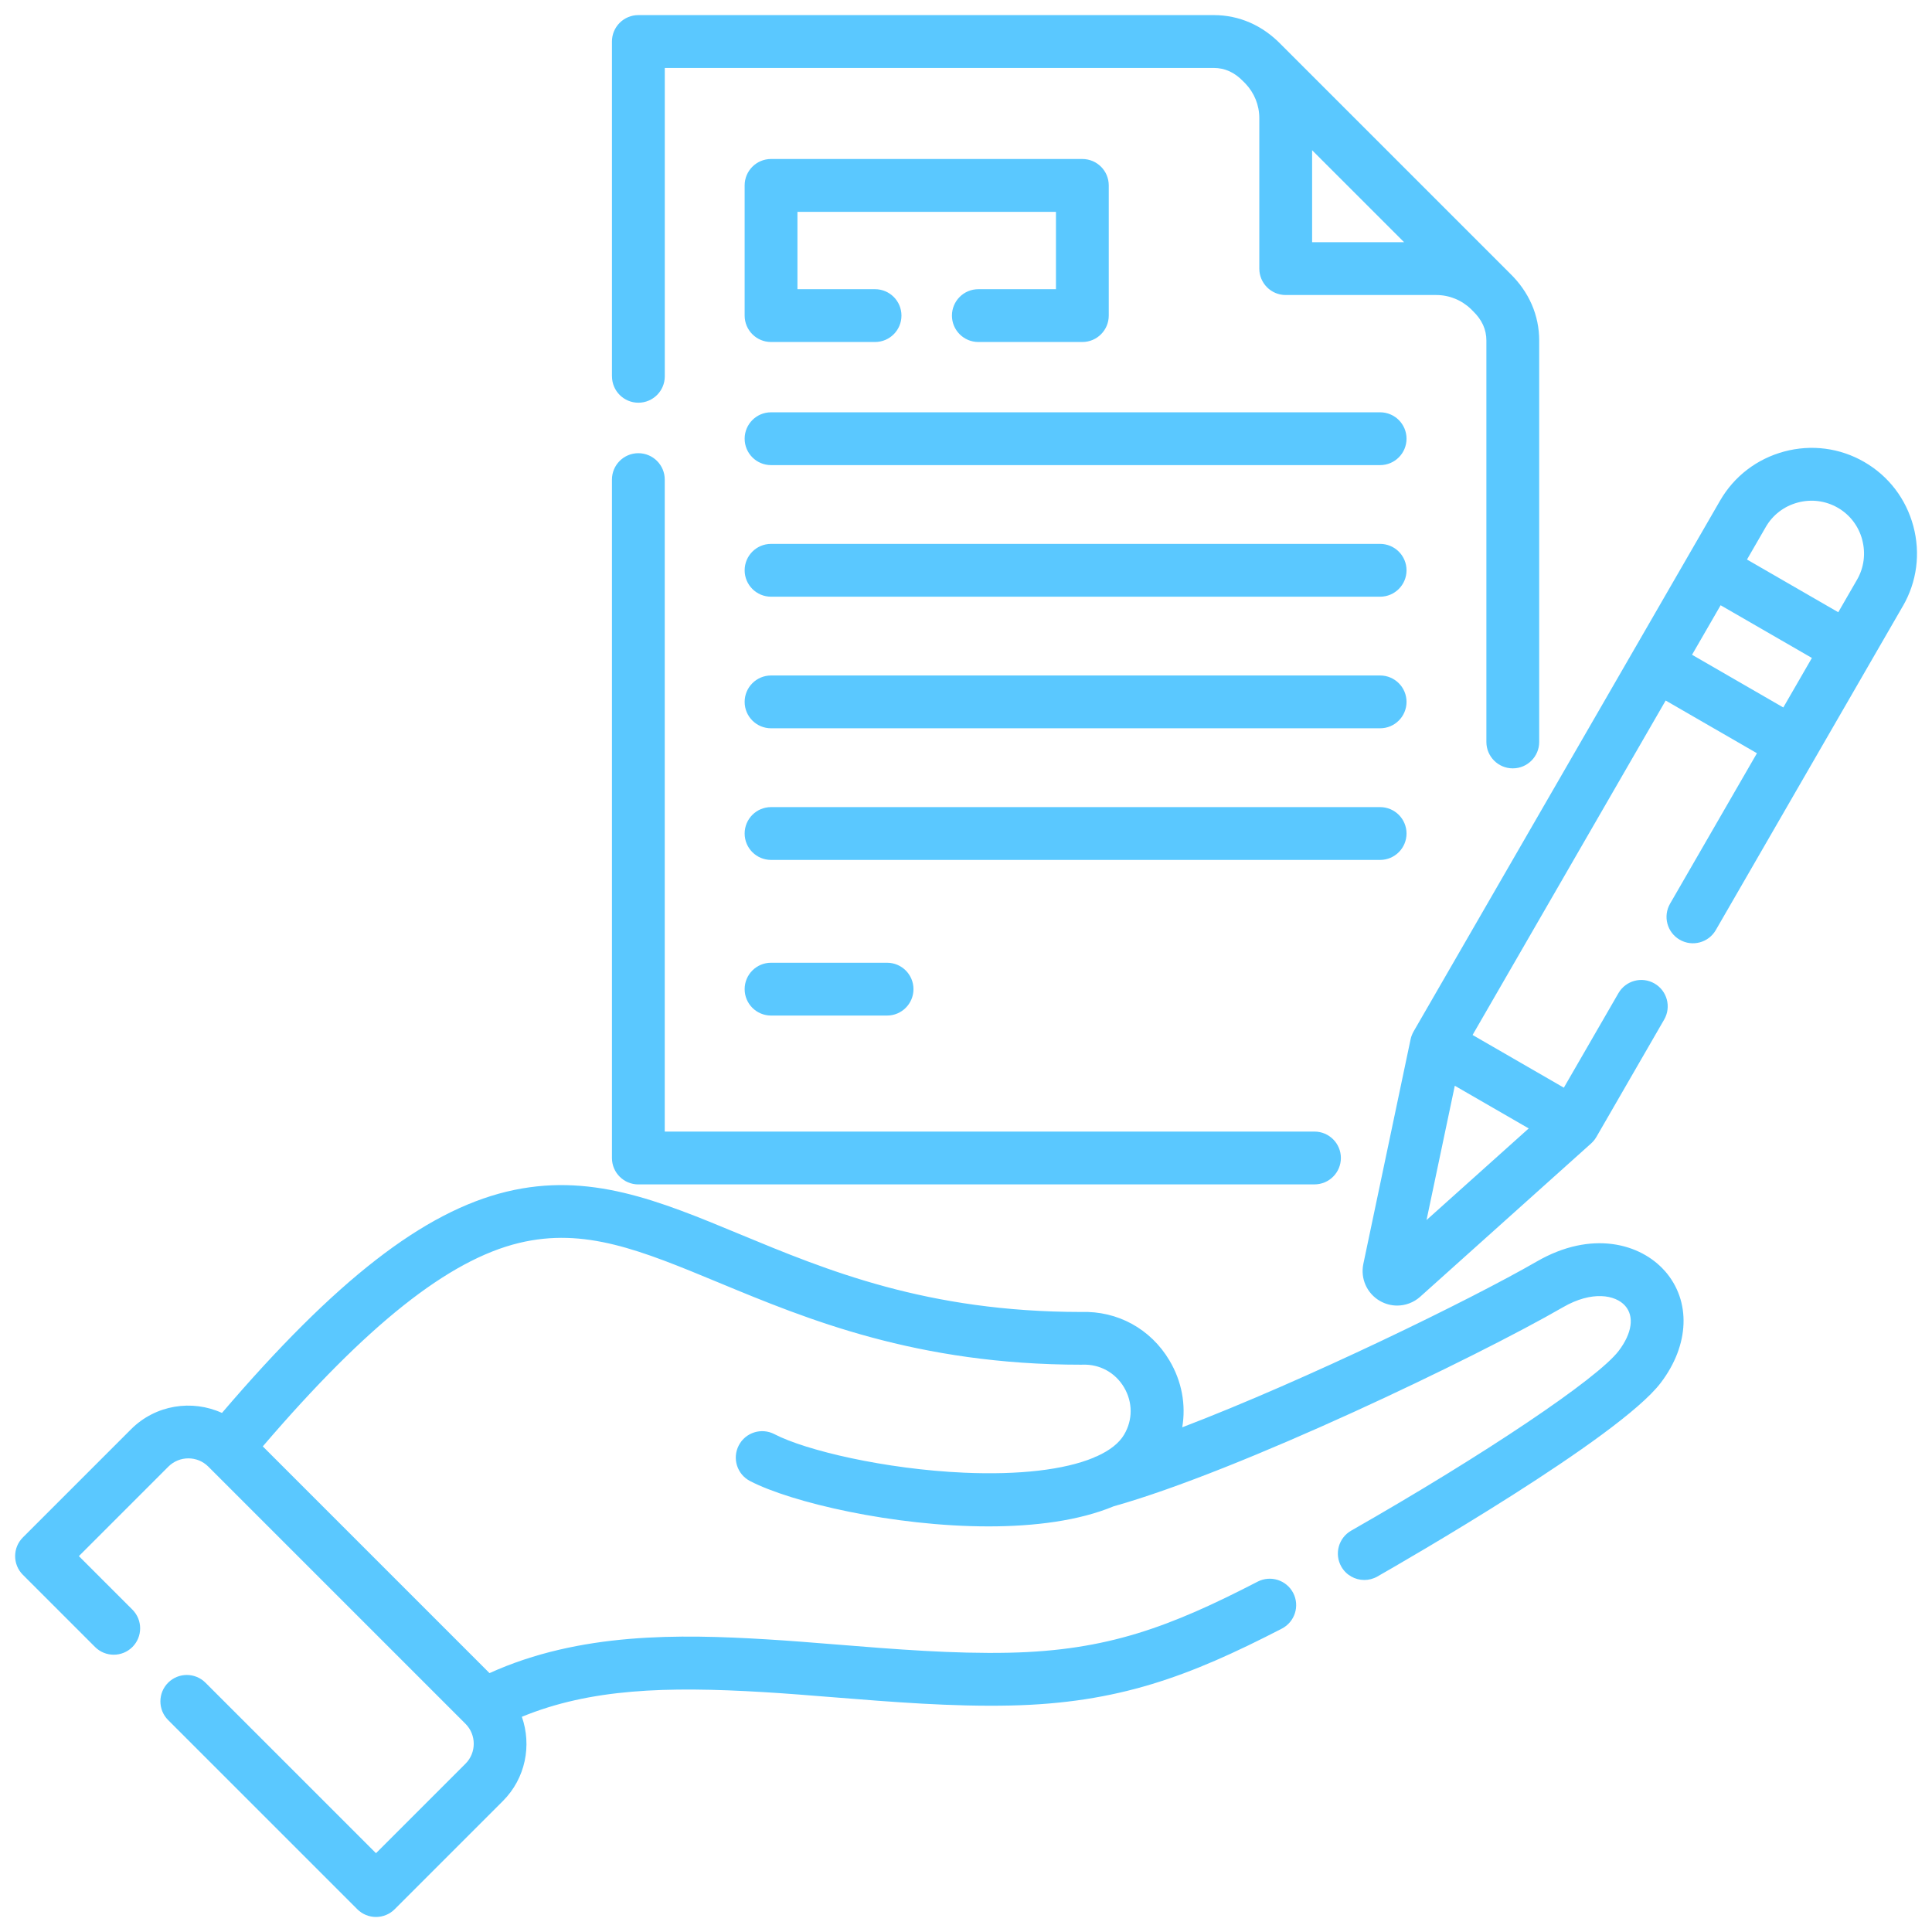
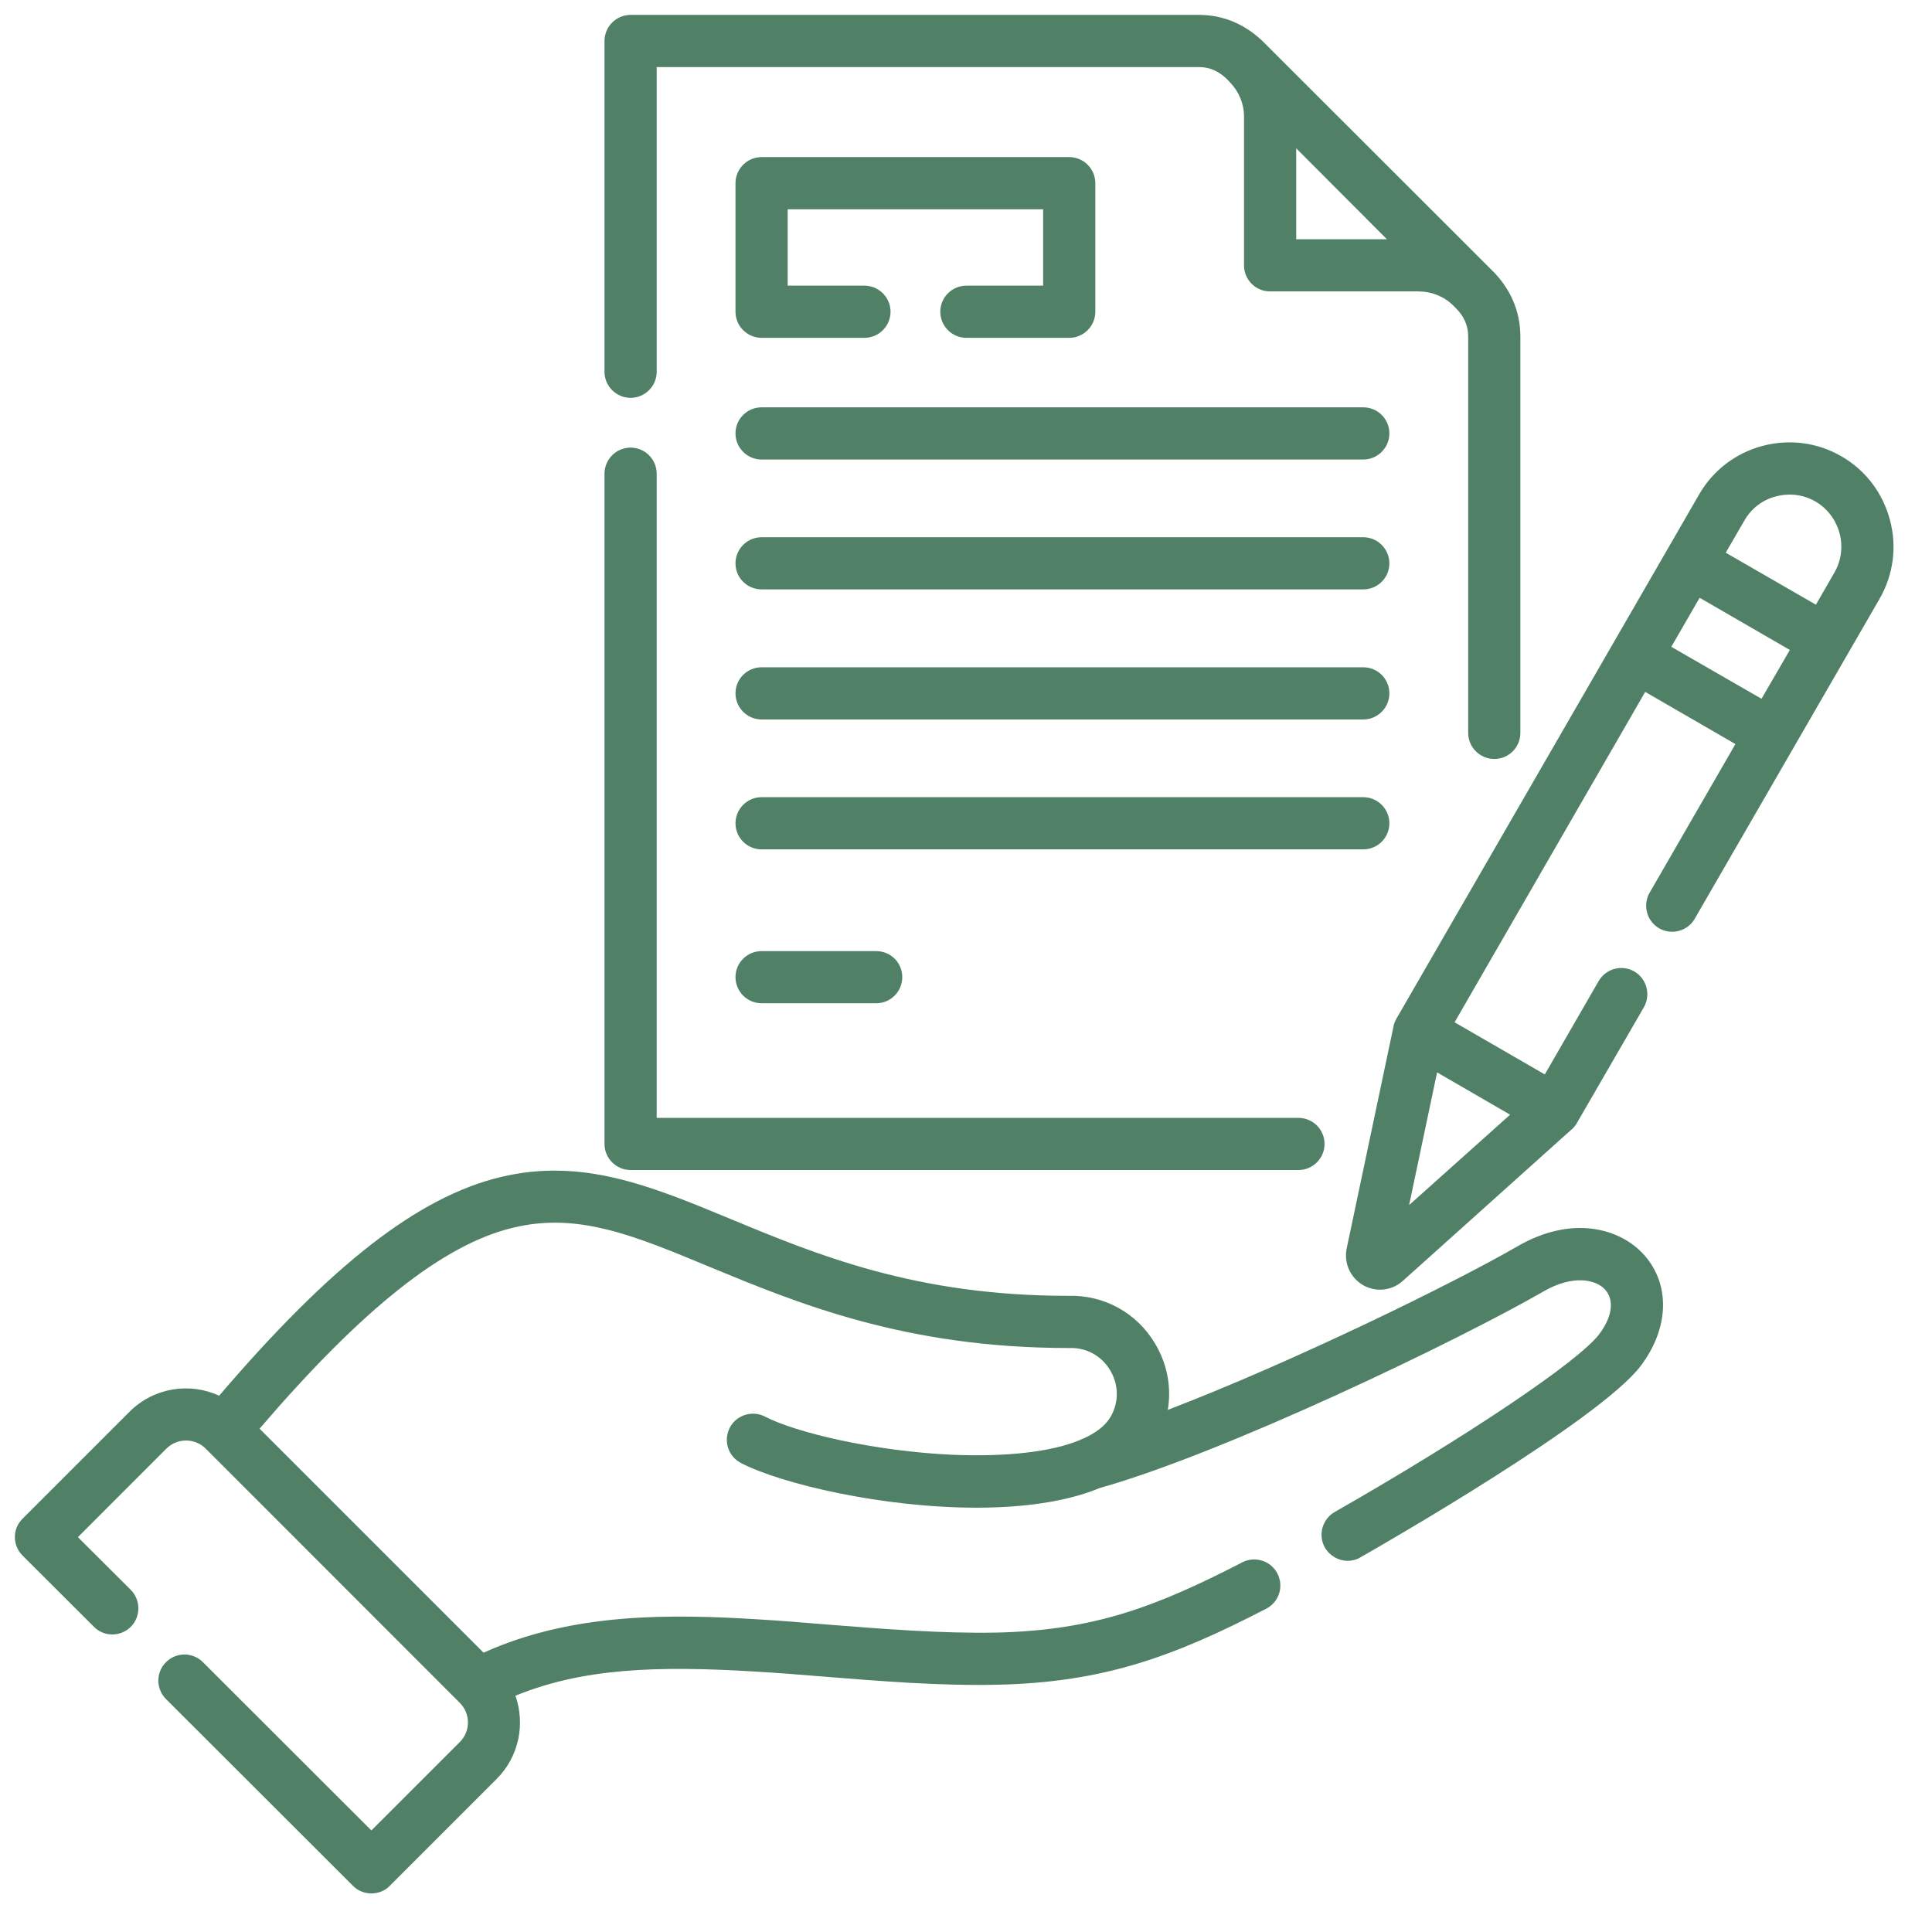
- <svg xmlns="http://www.w3.org/2000/svg" fill="none" height="54" viewBox="0 0 54 54" width="54">
-   <clipPath id="a">
-     <path d="m0 0h54v54h-54z" />
-   </clipPath>
-   <g clip-path="url(#a)">
-     <path d="m46.531 35.521c.739.839.695 2.068-.113 3.13-1.168 1.536-7.232 5.021-7.92 5.413-.115.066-.241.097-.365.097-.257 0-.506-.134-.642-.372-.202-.354-.079-.805.275-1.007 3.741-2.135 6.886-4.248 7.477-5.025.374-.492.442-.964.18-1.26-.271-.307-.928-.426-1.732.038-2.431 1.404-9.039 4.578-12.565 5.567-.966.402-2.205.561-3.495.561-2.652 0-5.518-.669-6.668-1.268-.362-.188-.502-.634-.314-.996.188-.362.634-.502.996-.314.871.454 3.093.98 5.303 1.077 1.549.068 2.804-.083 3.609-.415.035-.019.072-.035.11-.048.355-.162.612-.363.752-.6.245-.412.244-.907-.002-1.322s-.68-.651-1.16-.634c-.009 0-.019.001-.028.001-4.607 0-7.671-1.271-10.133-2.292-2.178-.903-3.751-1.556-5.592-1.11-1.968.476-4.249 2.287-7.159 5.685l6.337 6.337c2.525-1.144 5.313-1.09 7.744-.944.633.038 1.289.091 1.983.147 1.594.129 3.242.261 4.799.227 2.736-.06 4.485-.716 6.943-1.986.362-.187.808-.045.995.317s.045.807-.317.995c-2.601 1.343-4.58 2.083-7.588 2.15-1.631.036-3.318-.1-4.95-.231-.686-.055-1.335-.108-1.952-.144-2.72-.163-4.841-.096-6.753.69.28.797.105 1.719-.531 2.355l-3.024 3.024c-.138.138-.326.216-.522.216-.196 0-.384-.078-.522-.216l-5.288-5.288c-.288-.288-.288-.756 0-1.044.288-.288.756-.288 1.044 0l4.766 4.766 2.502-2.502c.307-.307.307-.807 0-1.115l-7.189-7.189c-.307-.307-.807-.307-1.115 0l-2.502 2.502 1.496 1.496c.288.288.288.756 0 1.044-.288.288-.756.288-1.044 0l-2.018-2.018c-.288-.288-.288-.756 0-1.044l3.024-3.024c.686-.686 1.706-.837 2.541-.456 3.172-3.71 5.635-5.622 7.953-6.184 2.31-.559 4.254.248 6.505 1.182 2.46 1.021 5.249 2.177 9.555 2.18 1.02-.034 1.945.472 2.47 1.356.346.582.464 1.237.357 1.868 3.475-1.329 8.056-3.565 9.91-4.635 1.532-.884 2.901-.504 3.578.265zm-29.427-25.004v-9.357c0-.196.078-.384.216-.522.138-.138.326-.216.522-.216h16.081c.711 0 1.362.284 1.883.822l6.393 6.393c.538.521.822 1.172.822 1.883v11.218c0 .408-.331.738-.738.738-.408 0-.738-.331-.738-.738v-11.218c0-.312-.123-.582-.376-.826-.003-.003-.006-.006-.009-.009l-.045-.045c-.263-.254-.609-.394-.972-.394h-4.207c-.408 0-.738-.331-.738-.738v-4.207c0-.363-.14-.708-.394-.972l-.045-.045c-.003-.003-.006-.006-.009-.009-.244-.253-.515-.376-.826-.376h-15.343v8.619c0 .408-.331.738-.738.738-.408 0-.738-.331-.738-.738zm22.14-3.748-2.57-2.57v2.57zm-21.402 26.335h18.898c.408 0 .738-.331.738-.738 0-.408-.331-.738-.738-.738h-18.16v-18.223c0-.408-.331-.738-.738-.738-.408 0-.738.331-.738.738v18.962c0 .408.331.738.738.738zm9.503-25.021c-.408 0-.738.331-.738.738 0 .408.331.738.738.738h2.907c.408 0 .738-.331.738-.738v-3.639c0-.408-.331-.738-.738-.738h-8.701c-.408 0-.738.331-.738.738v3.639c0 .408.331.738.738.738h2.907c.408 0 .738-.331.738-.738 0-.408-.331-.738-.738-.738h-2.169v-2.162h7.225v2.162zm25.84 8.858-5.228 9.055c-.204.353-.655.474-1.008.27-.353-.204-.474-.655-.27-1.008l2.428-4.205-2.551-1.473-5.397 9.348 2.551 1.473 1.526-2.642c.204-.353.656-.474 1.008-.27.353.204.474.655.27 1.008l-1.895 3.282c-.004.007-.009.013-.013.02-.01.016-.021.032-.032.048-.008.011-.016.021-.025.032-.011.013-.022.026-.034.038-.01.011-.02.021-.031.031-.004.004-.007.008-.011.011l-4.778 4.285c-.182.163-.412.247-.644.247-.166 0-.332-.043-.483-.13-.362-.209-.548-.625-.462-1.035l1.321-6.28c0-.001 0-.001.001-.002.006-.028.013-.056.023-.083 0-0 0-0.0 0-0.0.009-.025.019-.05.03-.074.004-.008.008-.015.012-.023.006-.012.011-.023.018-.035l8.566-14.837c.393-.68 1.029-1.167 1.792-1.372.762-.204 1.557-.101 2.237.292.68.393 1.167 1.029 1.372 1.792s.101 1.557-.292 2.237zm-10.457 14.599-2.066-1.193-.79 3.754zm7.116-11.766.799-1.384-2.551-1.473-.799 1.384zm2.206-4.688c-.102-.382-.345-.7-.684-.895s-.736-.247-1.117-.145c-.382.102-.7.345-.895.684l-.525.909 2.551 1.473.524-.908c.196-.339.247-.735.145-1.117zm-13.475.116h-17.024c-.408 0-.738.331-.738.738 0 .408.331.738.738.738h17.024c.408 0 .738-.331.738-.738 0-.408-.331-.738-.738-.738zm0-3.678h-17.024c-.408 0-.738.331-.738.738 0 .408.331.738.738.738h17.024c.408 0 .738-.331.738-.738 0-.408-.331-.738-.738-.738zm-17.024 15.385c-.408 0-.738.331-.738.738 0 .408.331.738.738.738h3.243c.408 0 .738-.331.738-.738 0-.408-.331-.738-.738-.738zm17.024-8.029h-17.024c-.408 0-.738.331-.738.738 0 .408.331.738.738.738h17.024c.408 0 .738-.331.738-.738 0-.408-.331-.738-.738-.738zm.738 4.417c0-.408-.331-.738-.738-.738h-17.024c-.408 0-.738.331-.738.738 0 .408.331.738.738.738h17.024c.408 0 .738-.331.738-.738z" fill="#5ac8ff" />
-   </g>
+ <svg xmlns="http://www.w3.org/2000/svg" width="54" zoomAndPan="magnify" viewBox="0 0 40.5 40.5" height="54" preserveAspectRatio="xMidYMid meet" version="1.0">
+   <path fill="#508167" d="M 34.473 26.316 C 35.02 26.938 34.988 27.848 34.391 28.637 C 33.523 29.773 29.031 32.355 28.52 32.645 C 28.438 32.695 28.344 32.719 28.25 32.719 C 28.062 32.719 27.875 32.617 27.773 32.441 C 27.625 32.18 27.719 31.844 27.98 31.695 C 30.75 30.113 33.082 28.547 33.52 27.973 C 33.797 27.609 33.844 27.258 33.652 27.039 C 33.453 26.812 32.965 26.723 32.367 27.066 C 30.566 28.105 25.672 30.457 23.059 31.191 C 22.344 31.488 21.426 31.605 20.469 31.605 C 18.504 31.605 16.383 31.109 15.531 30.668 C 15.262 30.527 15.16 30.199 15.297 29.93 C 15.438 29.66 15.77 29.559 16.035 29.695 C 16.68 30.031 18.328 30.422 19.965 30.496 C 21.113 30.543 22.043 30.434 22.637 30.188 C 22.664 30.172 22.691 30.16 22.719 30.152 C 22.984 30.031 23.172 29.883 23.277 29.707 C 23.457 29.402 23.457 29.035 23.273 28.727 C 23.094 28.422 22.773 28.246 22.418 28.258 C 22.41 28.258 22.402 28.258 22.395 28.258 C 18.98 28.258 16.711 27.316 14.887 26.562 C 13.273 25.891 12.109 25.406 10.746 25.738 C 9.289 26.09 7.598 27.434 5.441 29.949 L 10.137 34.645 C 12.008 33.797 14.074 33.836 15.875 33.945 C 16.344 33.973 16.828 34.012 17.344 34.055 C 18.523 34.148 19.746 34.246 20.898 34.223 C 22.926 34.176 24.219 33.691 26.043 32.75 C 26.309 32.613 26.641 32.719 26.777 32.984 C 26.918 33.254 26.812 33.586 26.543 33.723 C 24.617 34.719 23.148 35.266 20.922 35.316 C 19.715 35.344 18.465 35.242 17.254 35.145 C 16.746 35.102 16.266 35.066 15.809 35.039 C 13.793 34.918 12.223 34.965 10.805 35.547 C 11.012 36.137 10.883 36.82 10.41 37.293 L 8.172 39.531 C 8.07 39.637 7.93 39.691 7.785 39.691 C 7.641 39.691 7.5 39.637 7.398 39.531 L 3.48 35.617 C 3.266 35.402 3.266 35.055 3.48 34.844 C 3.695 34.629 4.039 34.629 4.254 34.844 L 7.785 38.371 L 9.637 36.52 C 9.867 36.293 9.867 35.922 9.637 35.695 L 4.312 30.367 C 4.086 30.141 3.715 30.141 3.488 30.367 L 1.633 32.223 L 2.742 33.328 C 2.953 33.543 2.953 33.891 2.742 34.102 C 2.527 34.316 2.18 34.316 1.969 34.102 L 0.473 32.609 C 0.258 32.395 0.258 32.047 0.473 31.836 L 2.715 29.594 C 3.223 29.086 3.977 28.973 4.594 29.258 C 6.945 26.508 8.77 25.09 10.488 24.676 C 12.199 24.262 13.641 24.859 15.309 25.551 C 17.129 26.305 19.195 27.164 22.387 27.164 C 23.141 27.141 23.828 27.516 24.215 28.168 C 24.473 28.602 24.559 29.086 24.48 29.555 C 27.055 28.57 30.449 26.914 31.82 26.121 C 32.957 25.465 33.973 25.746 34.473 26.316 Z M 12.672 7.793 L 12.672 0.859 C 12.672 0.715 12.73 0.574 12.832 0.473 C 12.934 0.371 13.074 0.312 13.219 0.312 L 25.133 0.312 C 25.66 0.312 26.141 0.523 26.527 0.922 L 31.266 5.656 C 31.664 6.043 31.871 6.527 31.871 7.055 L 31.871 15.363 C 31.871 15.664 31.629 15.91 31.324 15.91 C 31.023 15.91 30.777 15.664 30.777 15.363 L 30.777 7.055 C 30.777 6.82 30.688 6.621 30.5 6.441 C 30.5 6.438 30.496 6.438 30.492 6.434 L 30.461 6.402 C 30.266 6.211 30.008 6.109 29.738 6.109 L 26.625 6.109 C 26.32 6.109 26.078 5.863 26.078 5.562 L 26.078 2.445 C 26.078 2.176 25.973 1.922 25.785 1.727 L 25.75 1.691 C 25.75 1.691 25.746 1.688 25.746 1.684 C 25.562 1.496 25.363 1.406 25.133 1.406 L 13.766 1.406 L 13.766 7.793 C 13.766 8.094 13.52 8.34 13.219 8.34 C 12.918 8.34 12.672 8.094 12.672 7.793 Z M 29.074 5.016 L 27.172 3.109 L 27.172 5.016 Z M 13.219 24.527 L 27.219 24.527 C 27.52 24.527 27.766 24.281 27.766 23.98 C 27.766 23.676 27.52 23.434 27.219 23.434 L 13.766 23.434 L 13.766 9.93 C 13.766 9.629 13.52 9.383 13.219 9.383 C 12.918 9.383 12.672 9.629 12.672 9.93 L 12.672 23.98 C 12.672 24.281 12.918 24.527 13.219 24.527 Z M 20.258 5.988 C 19.957 5.988 19.711 6.234 19.711 6.535 C 19.711 6.836 19.957 7.082 20.258 7.082 L 22.414 7.082 C 22.715 7.082 22.961 6.836 22.961 6.535 L 22.961 3.84 C 22.961 3.539 22.715 3.293 22.414 3.293 L 15.965 3.293 C 15.664 3.293 15.418 3.539 15.418 3.84 L 15.418 6.535 C 15.418 6.836 15.664 7.082 15.965 7.082 L 18.121 7.082 C 18.422 7.082 18.668 6.836 18.668 6.535 C 18.668 6.234 18.422 5.988 18.121 5.988 L 16.512 5.988 L 16.512 4.387 L 21.867 4.387 L 21.867 5.988 Z M 39.402 12.551 L 35.527 19.258 C 35.379 19.52 35.043 19.609 34.781 19.461 C 34.52 19.309 34.43 18.973 34.582 18.711 L 36.379 15.598 L 34.488 14.504 L 30.492 21.43 L 32.383 22.523 L 33.512 20.566 C 33.664 20.305 33.996 20.215 34.258 20.363 C 34.52 20.516 34.609 20.852 34.461 21.113 L 33.055 23.543 C 33.051 23.547 33.047 23.551 33.047 23.559 C 33.039 23.57 33.031 23.582 33.023 23.594 C 33.016 23.602 33.008 23.609 33.004 23.617 C 32.996 23.625 32.988 23.637 32.977 23.645 C 32.969 23.652 32.965 23.66 32.957 23.668 C 32.953 23.672 32.949 23.676 32.945 23.676 L 29.406 26.852 C 29.273 26.973 29.102 27.035 28.93 27.035 C 28.809 27.035 28.684 27.004 28.57 26.938 C 28.305 26.781 28.168 26.477 28.23 26.172 L 29.211 21.52 C 29.211 21.52 29.211 21.52 29.211 21.516 C 29.215 21.496 29.219 21.477 29.227 21.457 C 29.234 21.438 29.238 21.418 29.25 21.402 C 29.25 21.395 29.254 21.391 29.258 21.383 C 29.262 21.375 29.266 21.367 29.27 21.359 L 35.617 10.367 C 35.906 9.863 36.379 9.5 36.945 9.348 C 37.508 9.199 38.098 9.273 38.602 9.566 C 39.105 9.855 39.465 10.328 39.617 10.895 C 39.77 11.457 39.691 12.047 39.402 12.551 Z M 31.656 23.367 L 30.125 22.48 L 29.539 25.262 Z M 36.926 14.648 L 37.52 13.625 L 35.629 12.531 L 35.035 13.559 Z M 38.562 11.176 C 38.484 10.895 38.305 10.656 38.055 10.512 C 37.805 10.367 37.512 10.332 37.227 10.406 C 36.945 10.48 36.711 10.66 36.566 10.914 L 36.176 11.586 L 38.066 12.676 L 38.453 12.004 C 38.598 11.754 38.637 11.461 38.562 11.176 Z M 28.578 11.262 L 15.965 11.262 C 15.664 11.262 15.418 11.508 15.418 11.809 C 15.418 12.113 15.664 12.355 15.965 12.355 L 28.578 12.355 C 28.879 12.355 29.125 12.113 29.125 11.809 C 29.125 11.508 28.879 11.262 28.578 11.262 Z M 28.578 8.539 L 15.965 8.539 C 15.664 8.539 15.418 8.781 15.418 9.086 C 15.418 9.387 15.664 9.633 15.965 9.633 L 28.578 9.633 C 28.879 9.633 29.125 9.387 29.125 9.086 C 29.125 8.781 28.879 8.539 28.578 8.539 Z M 15.965 19.938 C 15.664 19.938 15.418 20.18 15.418 20.484 C 15.418 20.785 15.664 21.031 15.965 21.031 L 18.367 21.031 C 18.672 21.031 18.914 20.785 18.914 20.484 C 18.914 20.18 18.672 19.938 18.367 19.938 Z M 28.578 13.988 L 15.965 13.988 C 15.664 13.988 15.418 14.23 15.418 14.535 C 15.418 14.836 15.664 15.082 15.965 15.082 L 28.578 15.082 C 28.879 15.082 29.125 14.836 29.125 14.535 C 29.125 14.23 28.879 13.988 28.578 13.988 Z M 29.125 17.258 C 29.125 16.957 28.879 16.711 28.578 16.711 L 15.965 16.711 C 15.664 16.711 15.418 16.957 15.418 17.258 C 15.418 17.562 15.664 17.805 15.965 17.805 L 28.578 17.805 C 28.879 17.805 29.125 17.562 29.125 17.258 Z M 29.125 17.258 " fill-opacity="1" fill-rule="nonzero" />
</svg>
